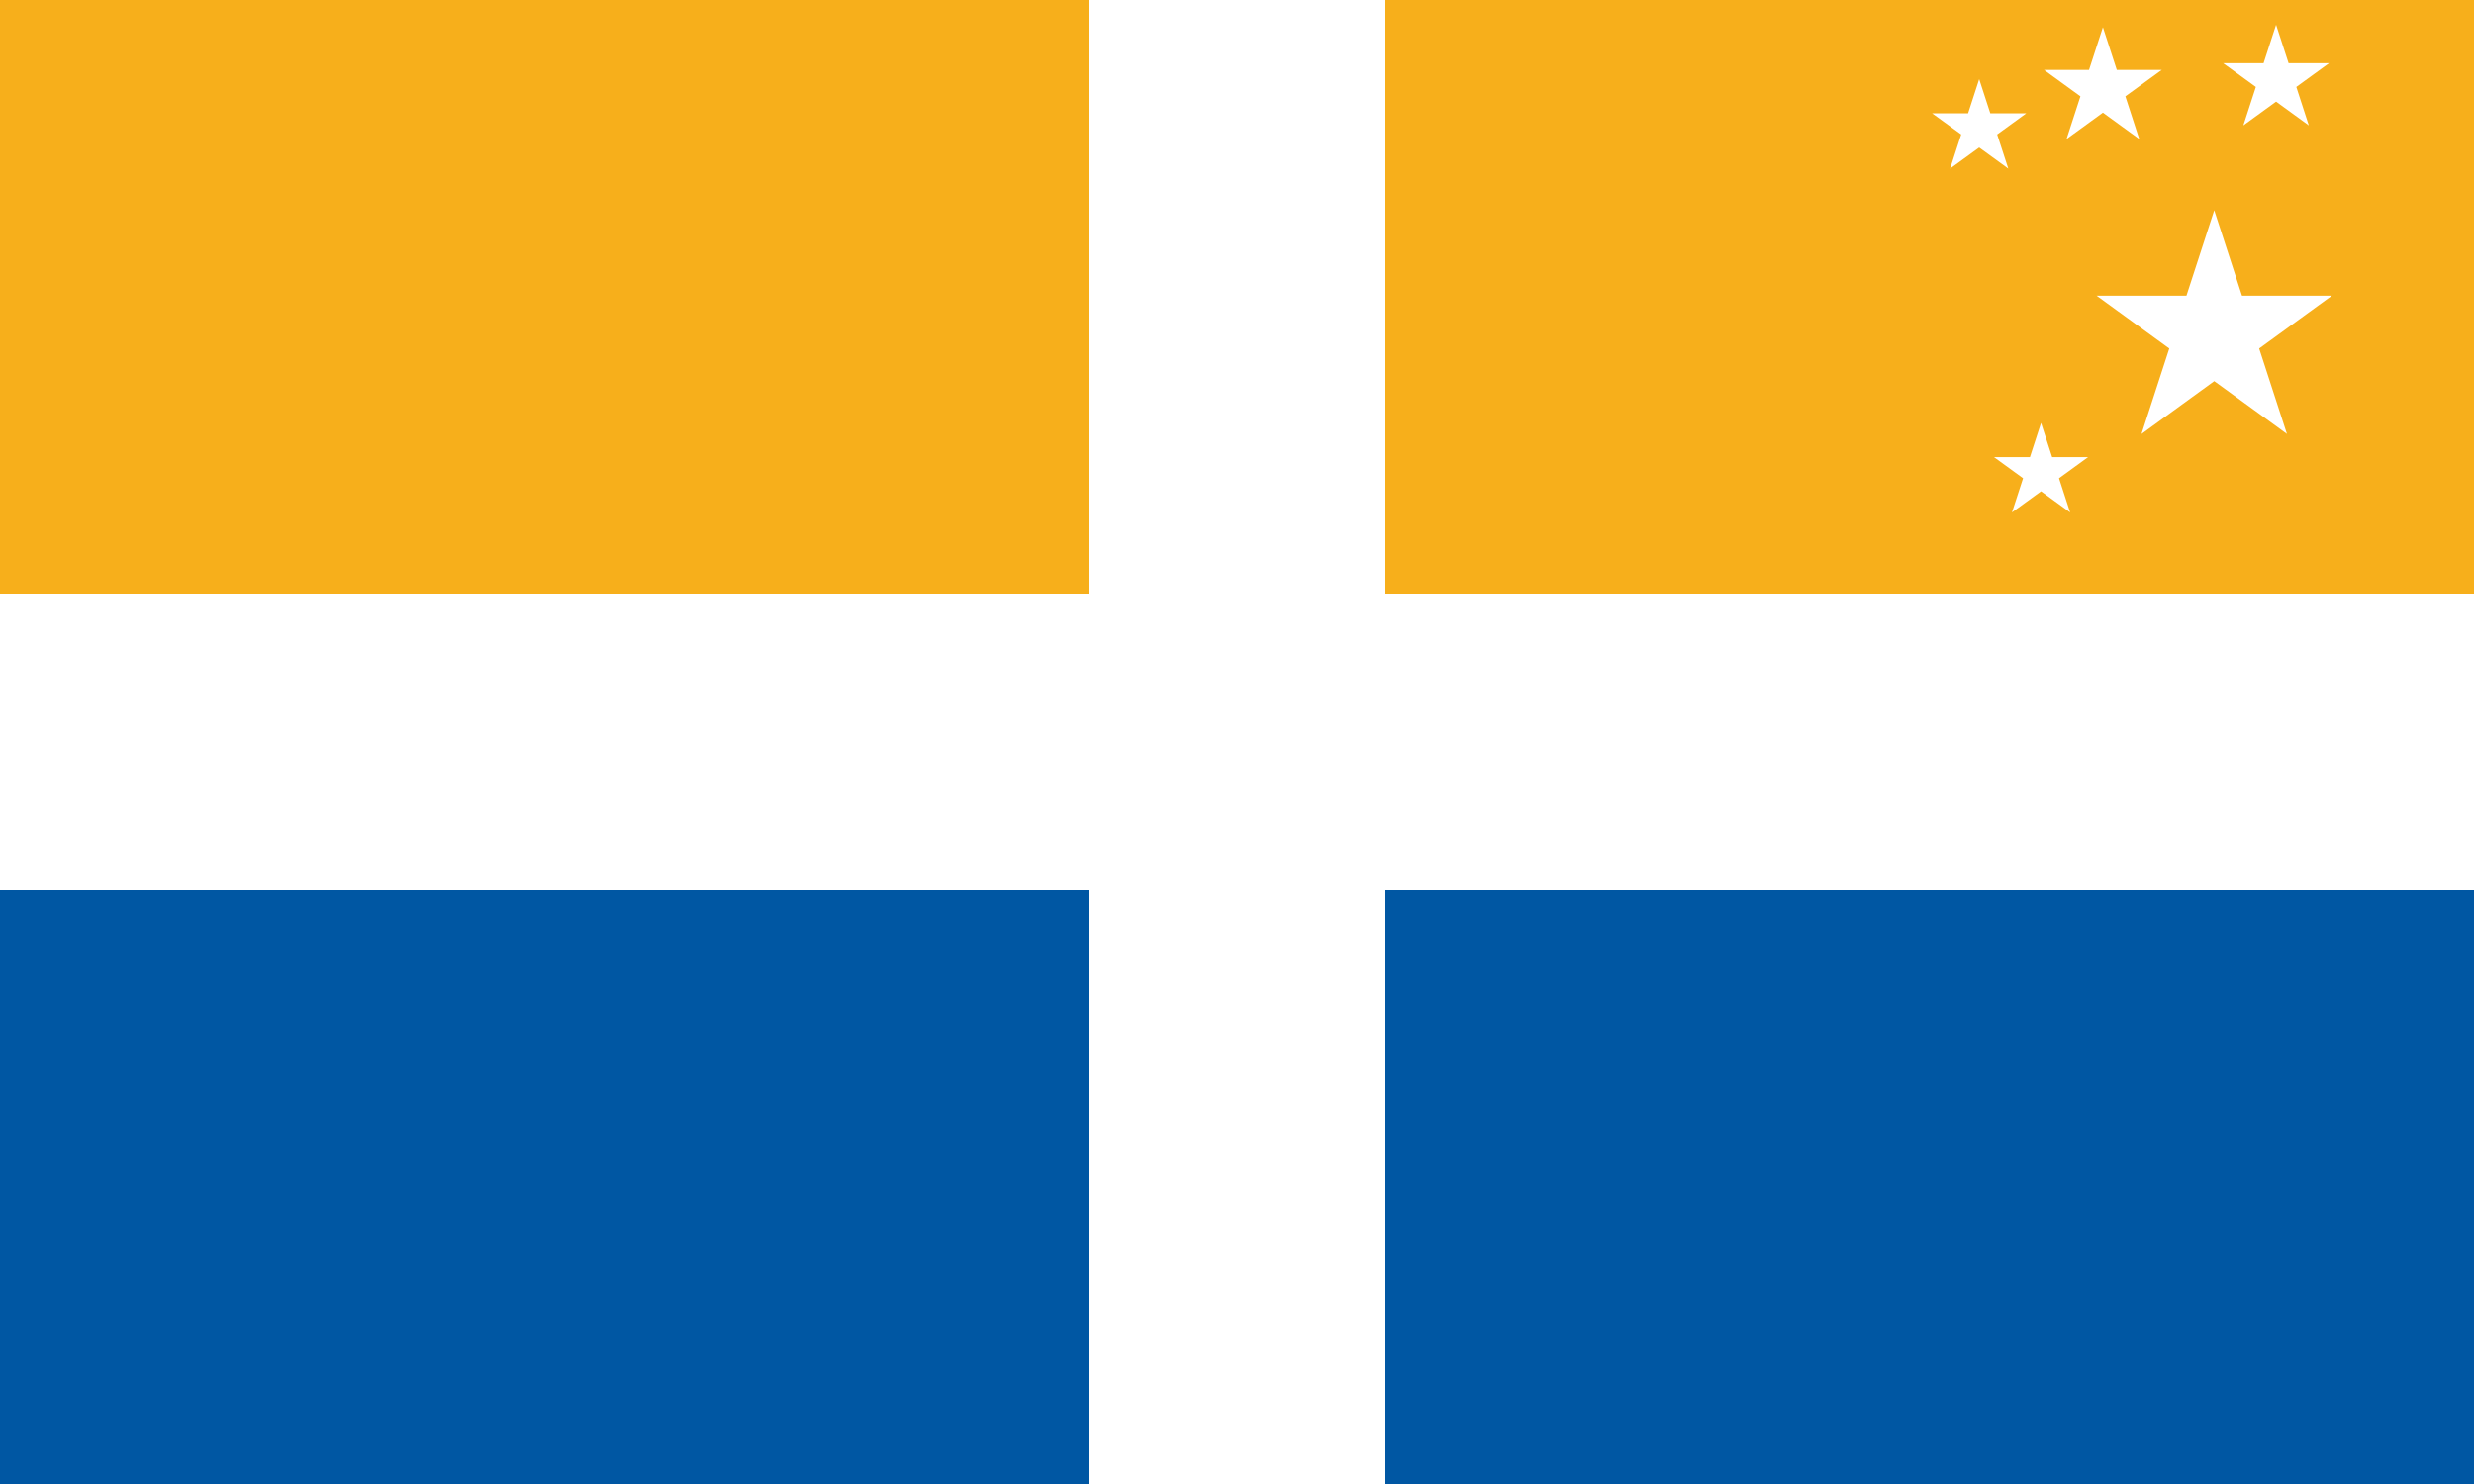
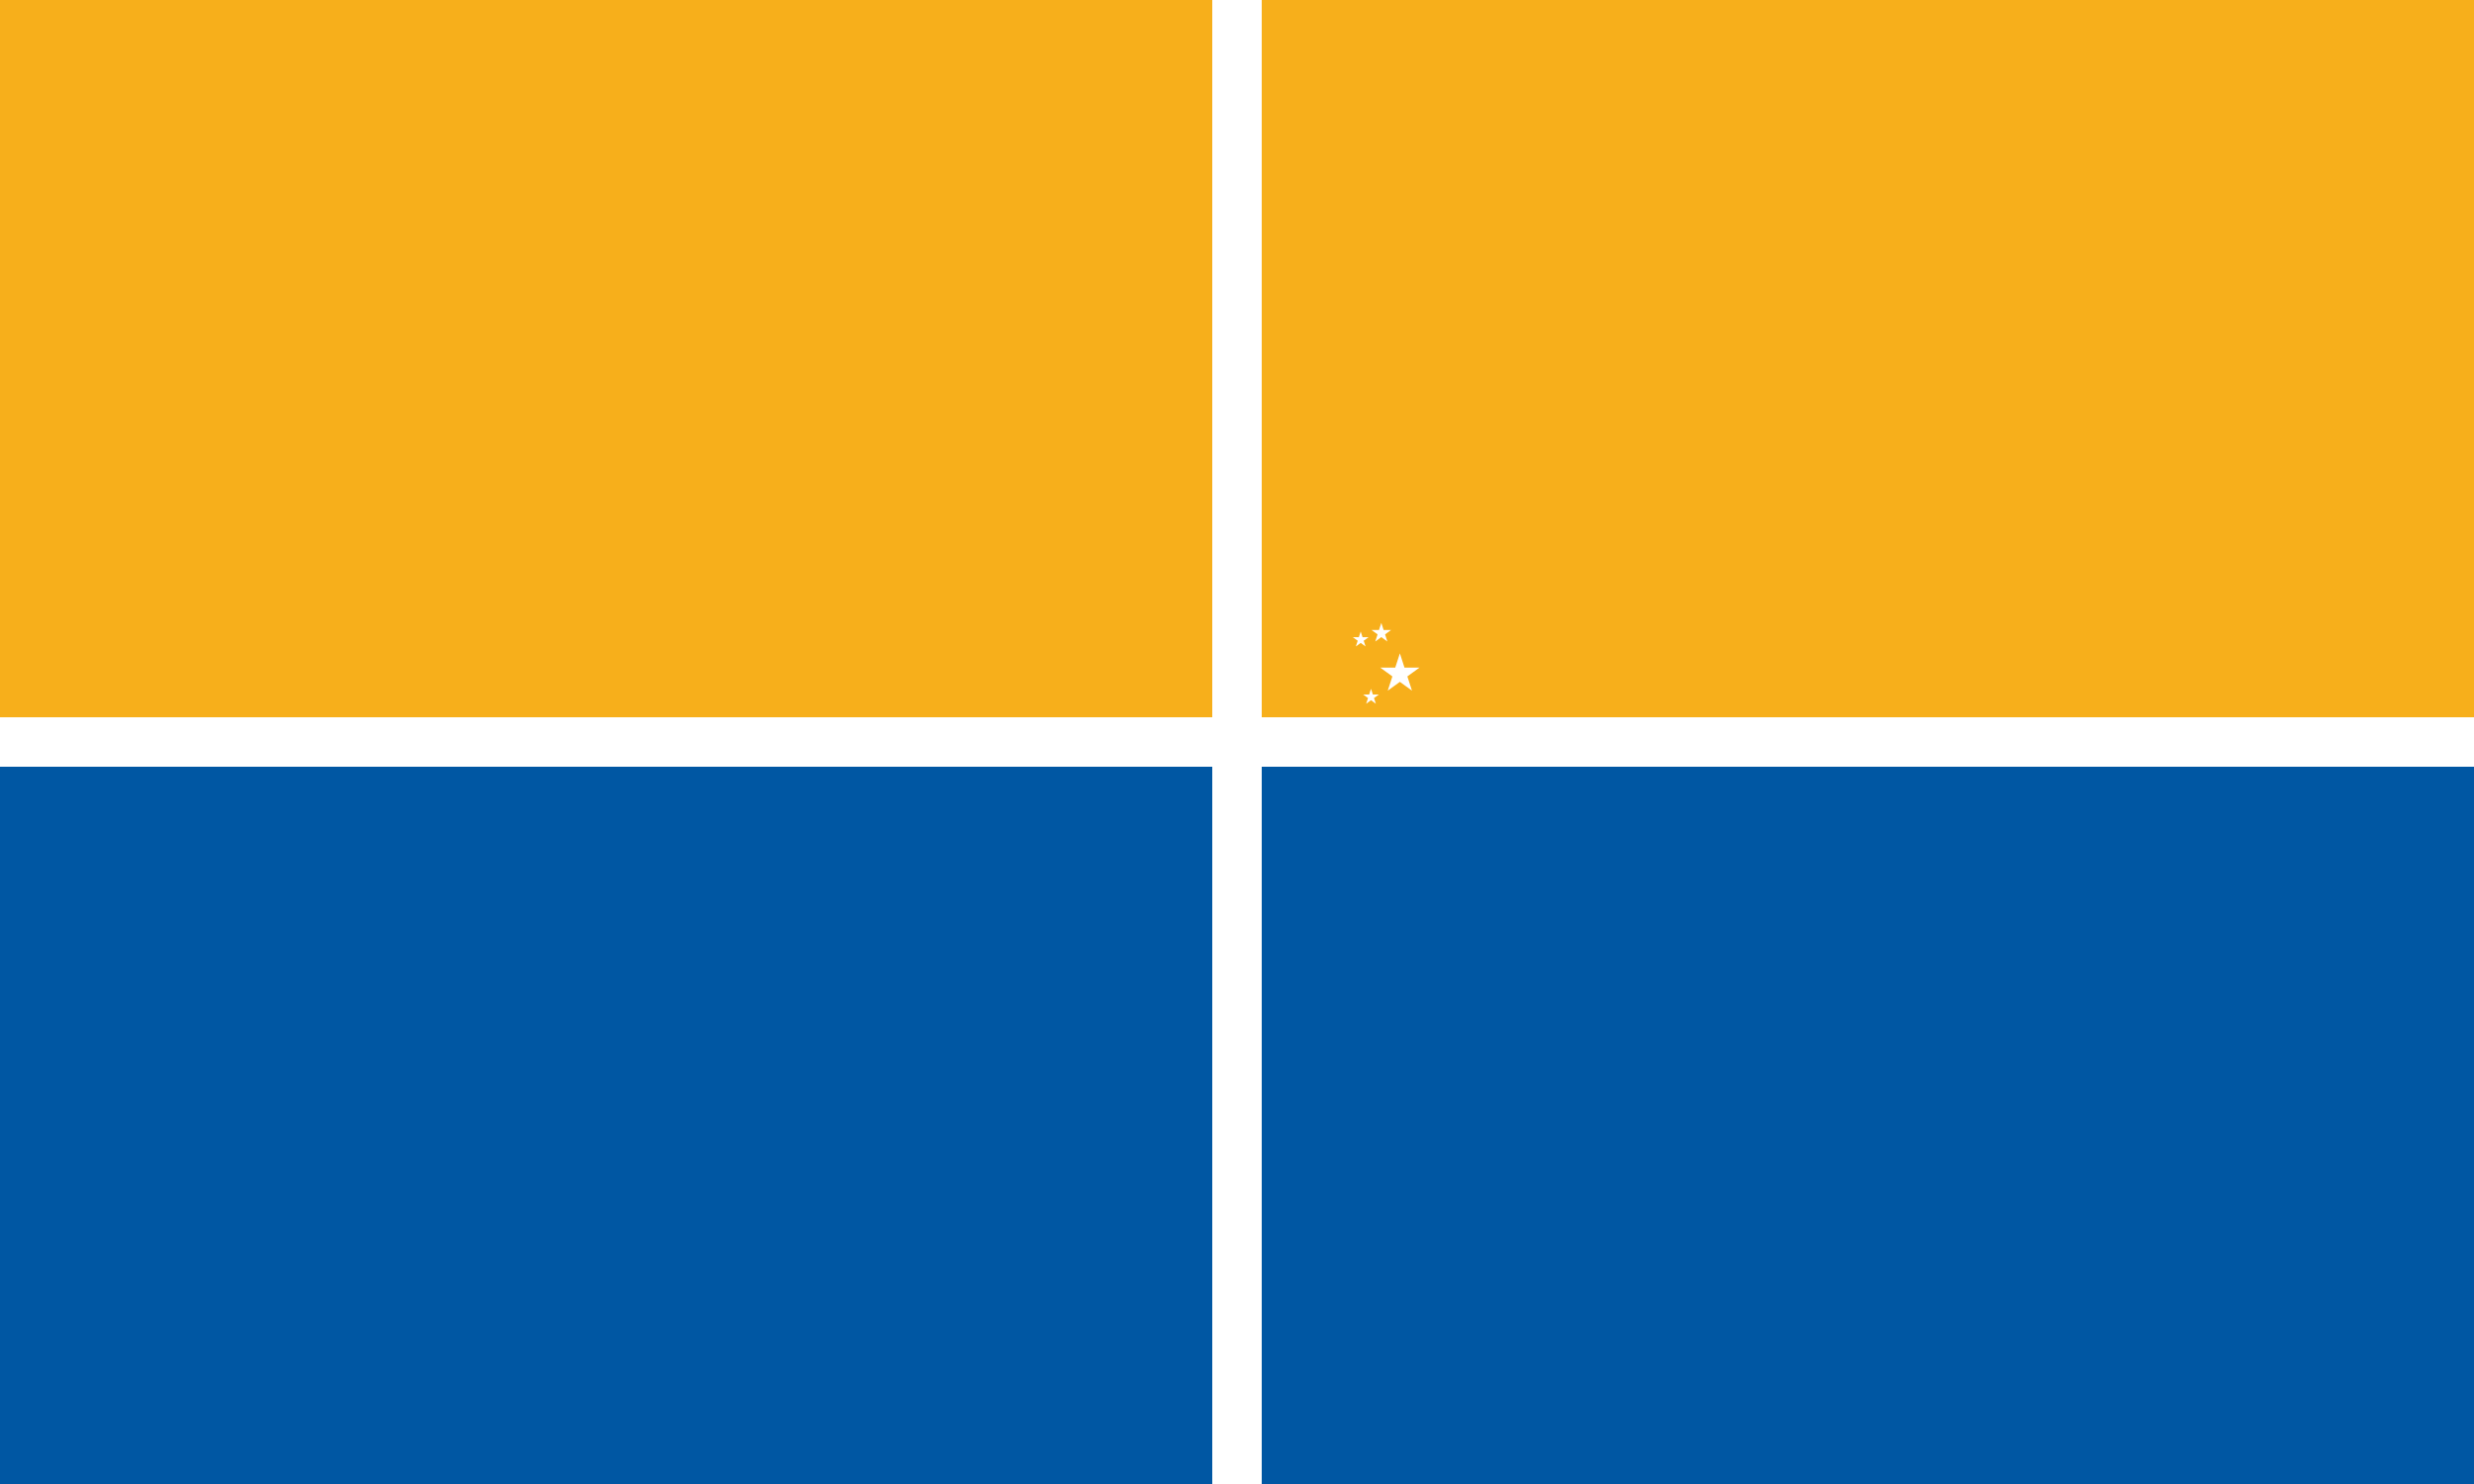
- <svg xmlns="http://www.w3.org/2000/svg" width="1000" height="600">
-   <rect width="1000" height="600" fill="#0057a3" />
-   <rect width="1000" height="300" fill="#f7af1b" />
-   <path d="M 500,0 V 600 M 0,300 H 1000" stroke="#fff" stroke-width="120" />
+ <svg xmlns="http://www.w3.org/2000/svg" width="6000" height="3600" viewBox="-2500 -1500 6000 3600">
+   <rect x="-2500" y="-1500" width="6000" height="1800" fill="#f7af1b" />
+   <rect x="-2500" y="300" width="6000" height="1800" fill="#0057a3" />
+   <path d="M 500,-1500 V 2100 M -2500,300 H 3500" stroke="#fff" stroke-width="120" />
  <path d="M 850,11 L 855.613,28.275 L 873.776,28.275 L 859.082,38.951 L 864.695,56.225 L 850,45.549 L 835.305,56.225 L 840.918,38.951 L 826.224,28.275 L 844.387,28.275 z" fill="#fff" />
  <path d="M 800,32 L 804.49,45.82 L 819.021,45.82 L 807.265,54.361 L 811.756,68.18 L 800,59.639 L 788.244,68.18 L 792.735,54.361 L 780.979,45.82 L 795.51,45.82 z" fill="#fff" />
  <path d="M 825,171 L 829.49,184.82 L 844.021,184.82 L 832.265,193.361 L 836.756,207.18 L 825,198.639 L 813.244,207.18 L 817.735,193.361 L 805.979,184.82 L 820.51,184.82 z" fill="#fff" />
-   <path d="M 920,10 L 925.052,25.547 L 941.399,25.547 L 928.174,35.156 L 933.225,50.703 L 920,41.094 L 906.775,50.703 L 911.826,35.156 L 898.601,25.547 L 914.948,25.547 z" fill="#fff" />
  <path d="M 895,85 L 906.226,119.549 L 942.553,119.549 L 913.164,140.902 L 924.389,175.451 L 895,154.098 L 865.611,175.451 L 876.836,140.902 L 847.447,119.549 L 883.774,119.549 z" fill="#fff" />
</svg>
